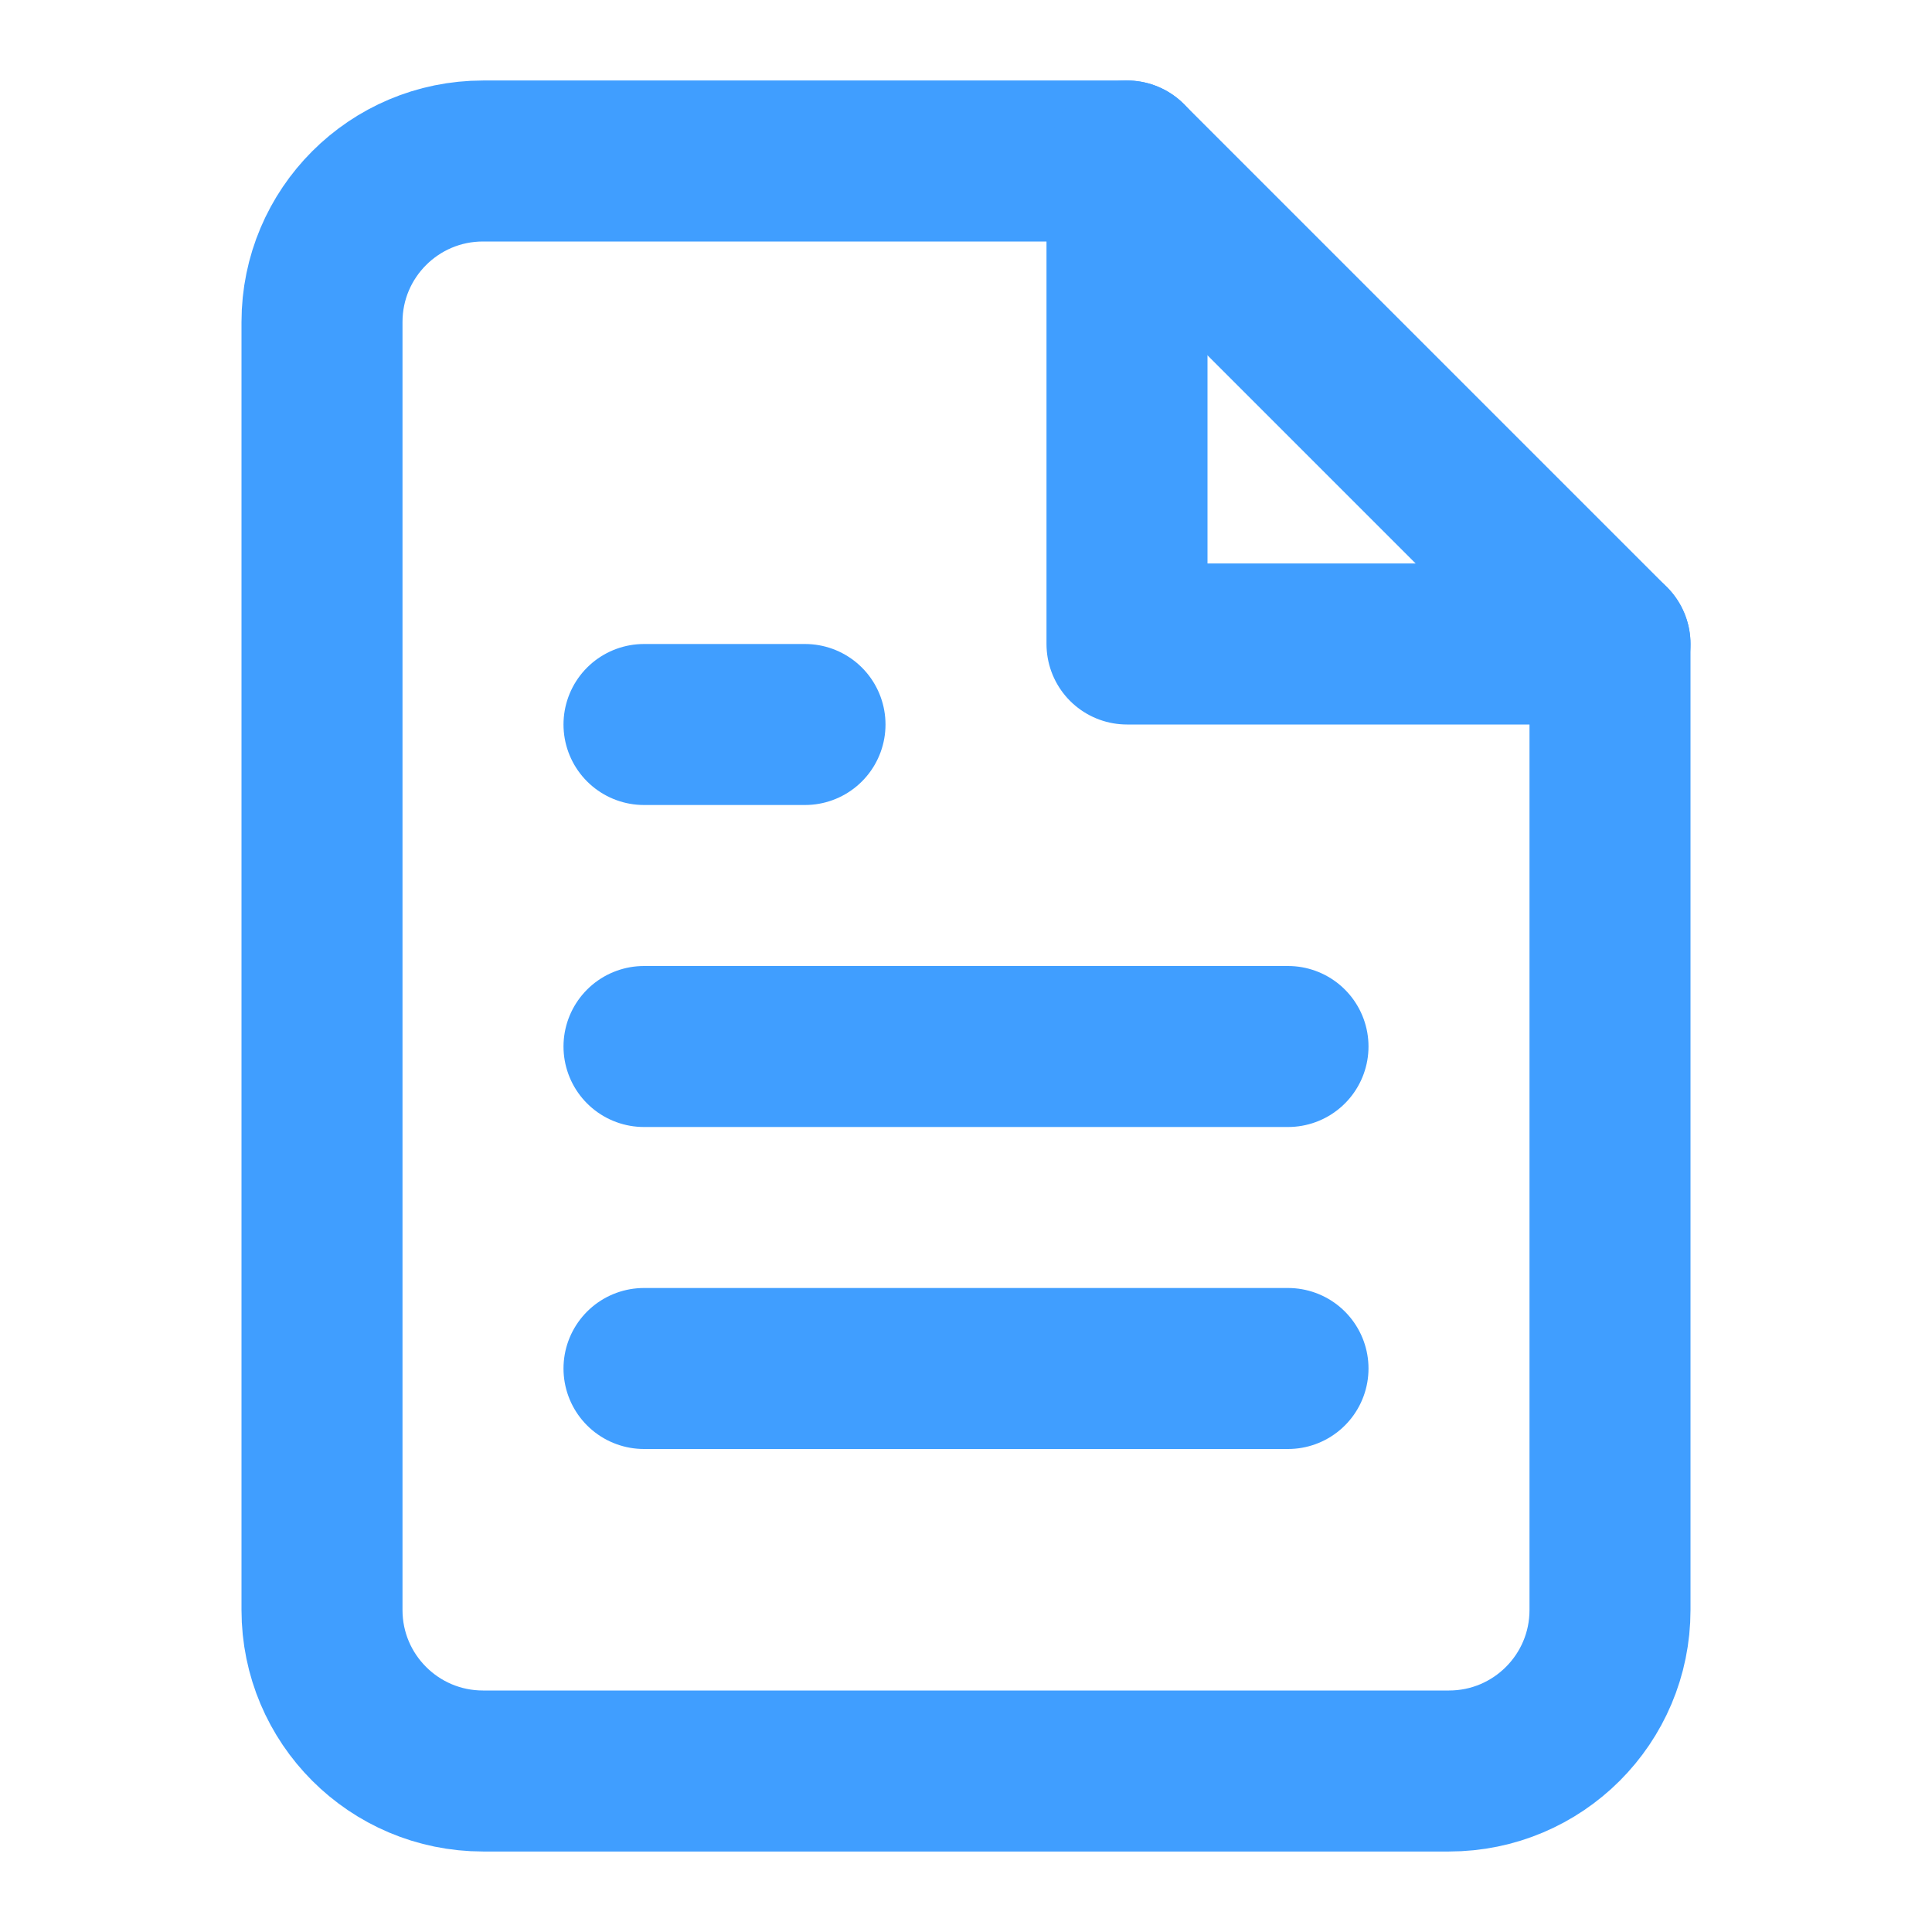
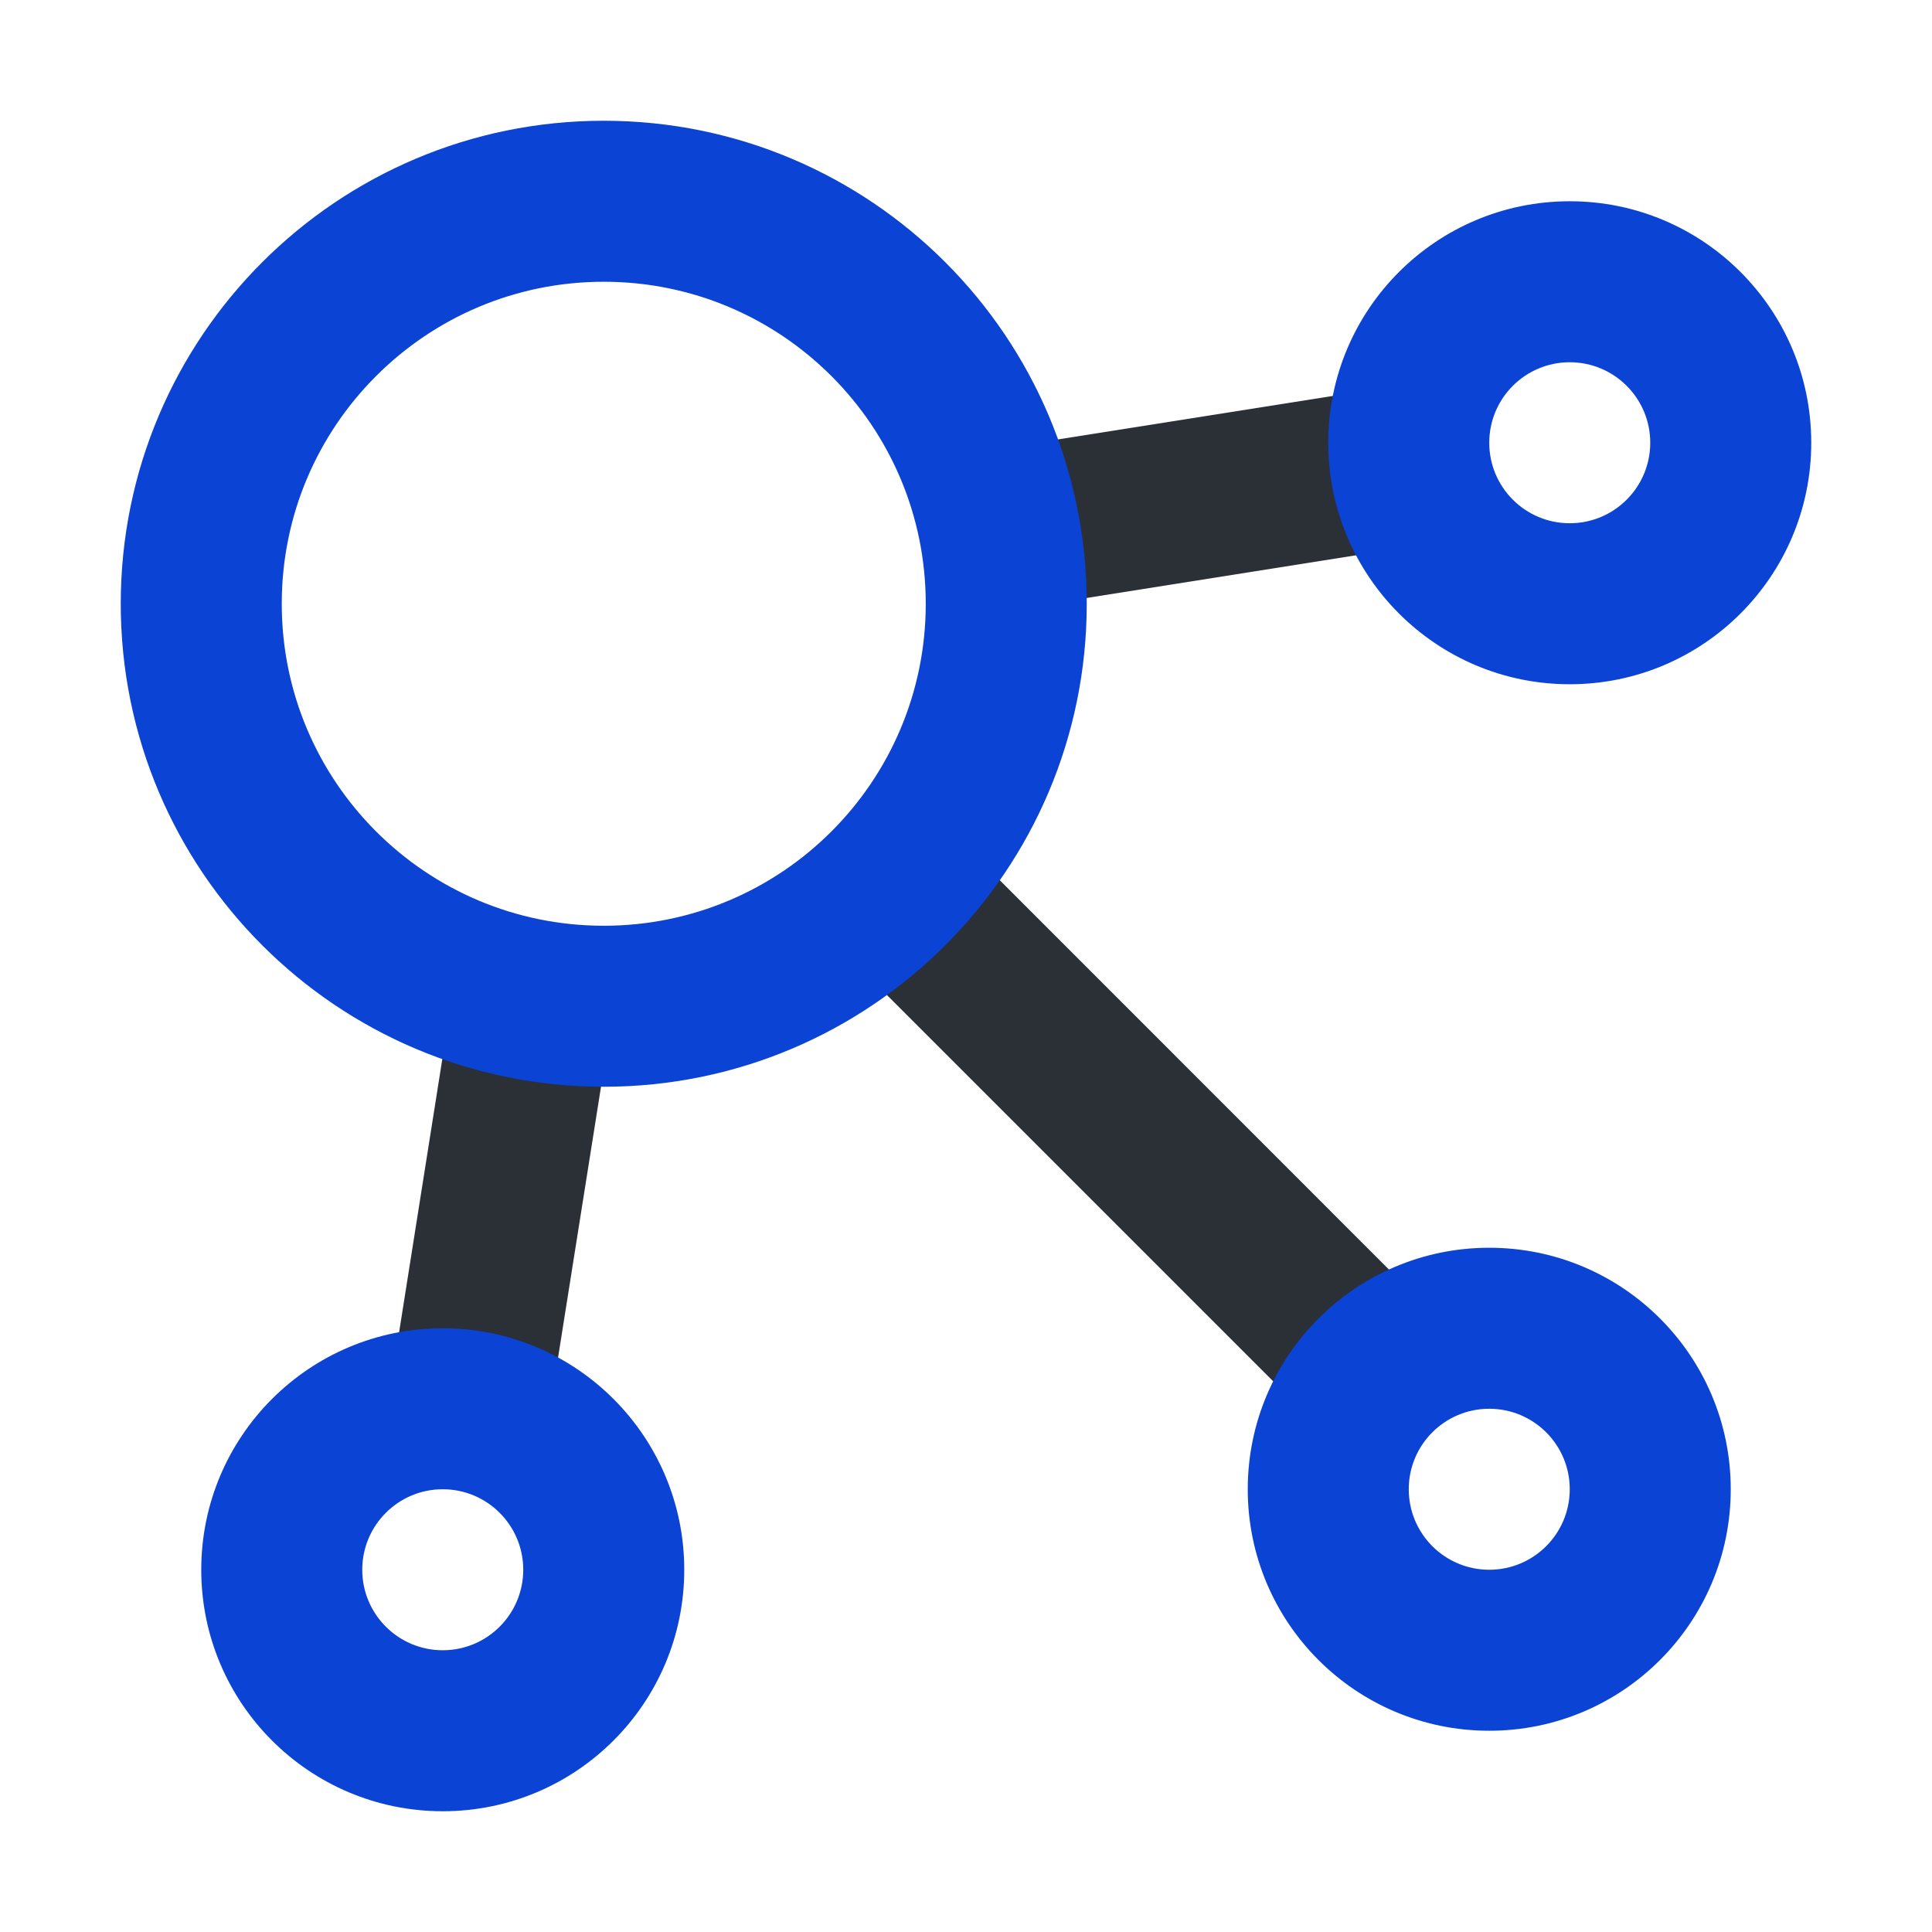
- <svg xmlns="http://www.w3.org/2000/svg" viewBox="0 0 24 24" width="24" height="24" fill="none" stroke="#409EFF" stroke-width="2" stroke-linecap="round" stroke-linejoin="round">
-   <path d="M14 2H6a2 2 0 0 0-2 2v16a2 2 0 0 0 2 2h12a2 2 0 0 0 2-2V8z" />
-   <polyline points="14 2 14 8 20 8" />
-   <line x1="16" y1="13" x2="8" y2="13" />
-   <line x1="16" y1="17" x2="8" y2="17" />
-   <polyline points="10 9 9 9 8 9" />
+ <svg xmlns="http://www.w3.org/2000/svg" width="24" height="24" viewBox="0 0 24 24">
+   <defs>
+     <style>.a{fill:none;}.b{fill:#2b2f36;}.c{fill:#0b43d4;}</style>
+   </defs>
+   <rect class="a" width="24" height="24" />
+   <g transform="translate(1)">
+     <path class="b" d="M-941,9065.109l.937-5.925,1.977.312-.94,5.927Zm5.6-6.12,1.413-1.415,6.022,6.024-1.413,1.413Zm1.588-6.052,5.924-.937.314,1.975-5.927.939Z" transform="translate(944.757 -9047.289)" />
+     <path class="c" d="M-940,9070a3,3,0,0,1,3-3,3,3,0,0,1,3,3,3,3,0,0,1-3,3A3,3,0,0,1-940,9070Zm2,0a1,1,0,0,0,1,1,1,1,0,0,0,1-1,1,1,0,0,0-1-1A1,1,0,0,0-938,9070Zm11-1a3,3,0,0,1,3-3,3,3,0,0,1,3,3,3,3,0,0,1-3,3A3,3,0,0,1-927,9069Zm2,0a1,1,0,0,0,1,1,1,1,0,0,0,1-1,1,1,0,0,0-1-1A1,1,0,0,0-925,9069Zm-16-11a6,6,0,0,1,6-6,6,6,0,0,1,6,6,6,6,0,0,1-6,6A6,6,0,0,1-941,9058Zm2,0a4,4,0,0,0,4,4,4,4,0,0,0,4-4,4,4,0,0,0-4-4A4,4,0,0,0-939,9058Zm13-2a3,3,0,0,1,3-3,3,3,0,0,1,3,3,3,3,0,0,1-3,3A3,3,0,0,1-926,9056Zm2,0a1,1,0,0,0,1,1,1,1,0,0,0,1-1,1,1,0,0,0-1-1A1,1,0,0,0-924,9056Z" transform="translate(941.5 -9050.5)" />
+   </g>
</svg>
